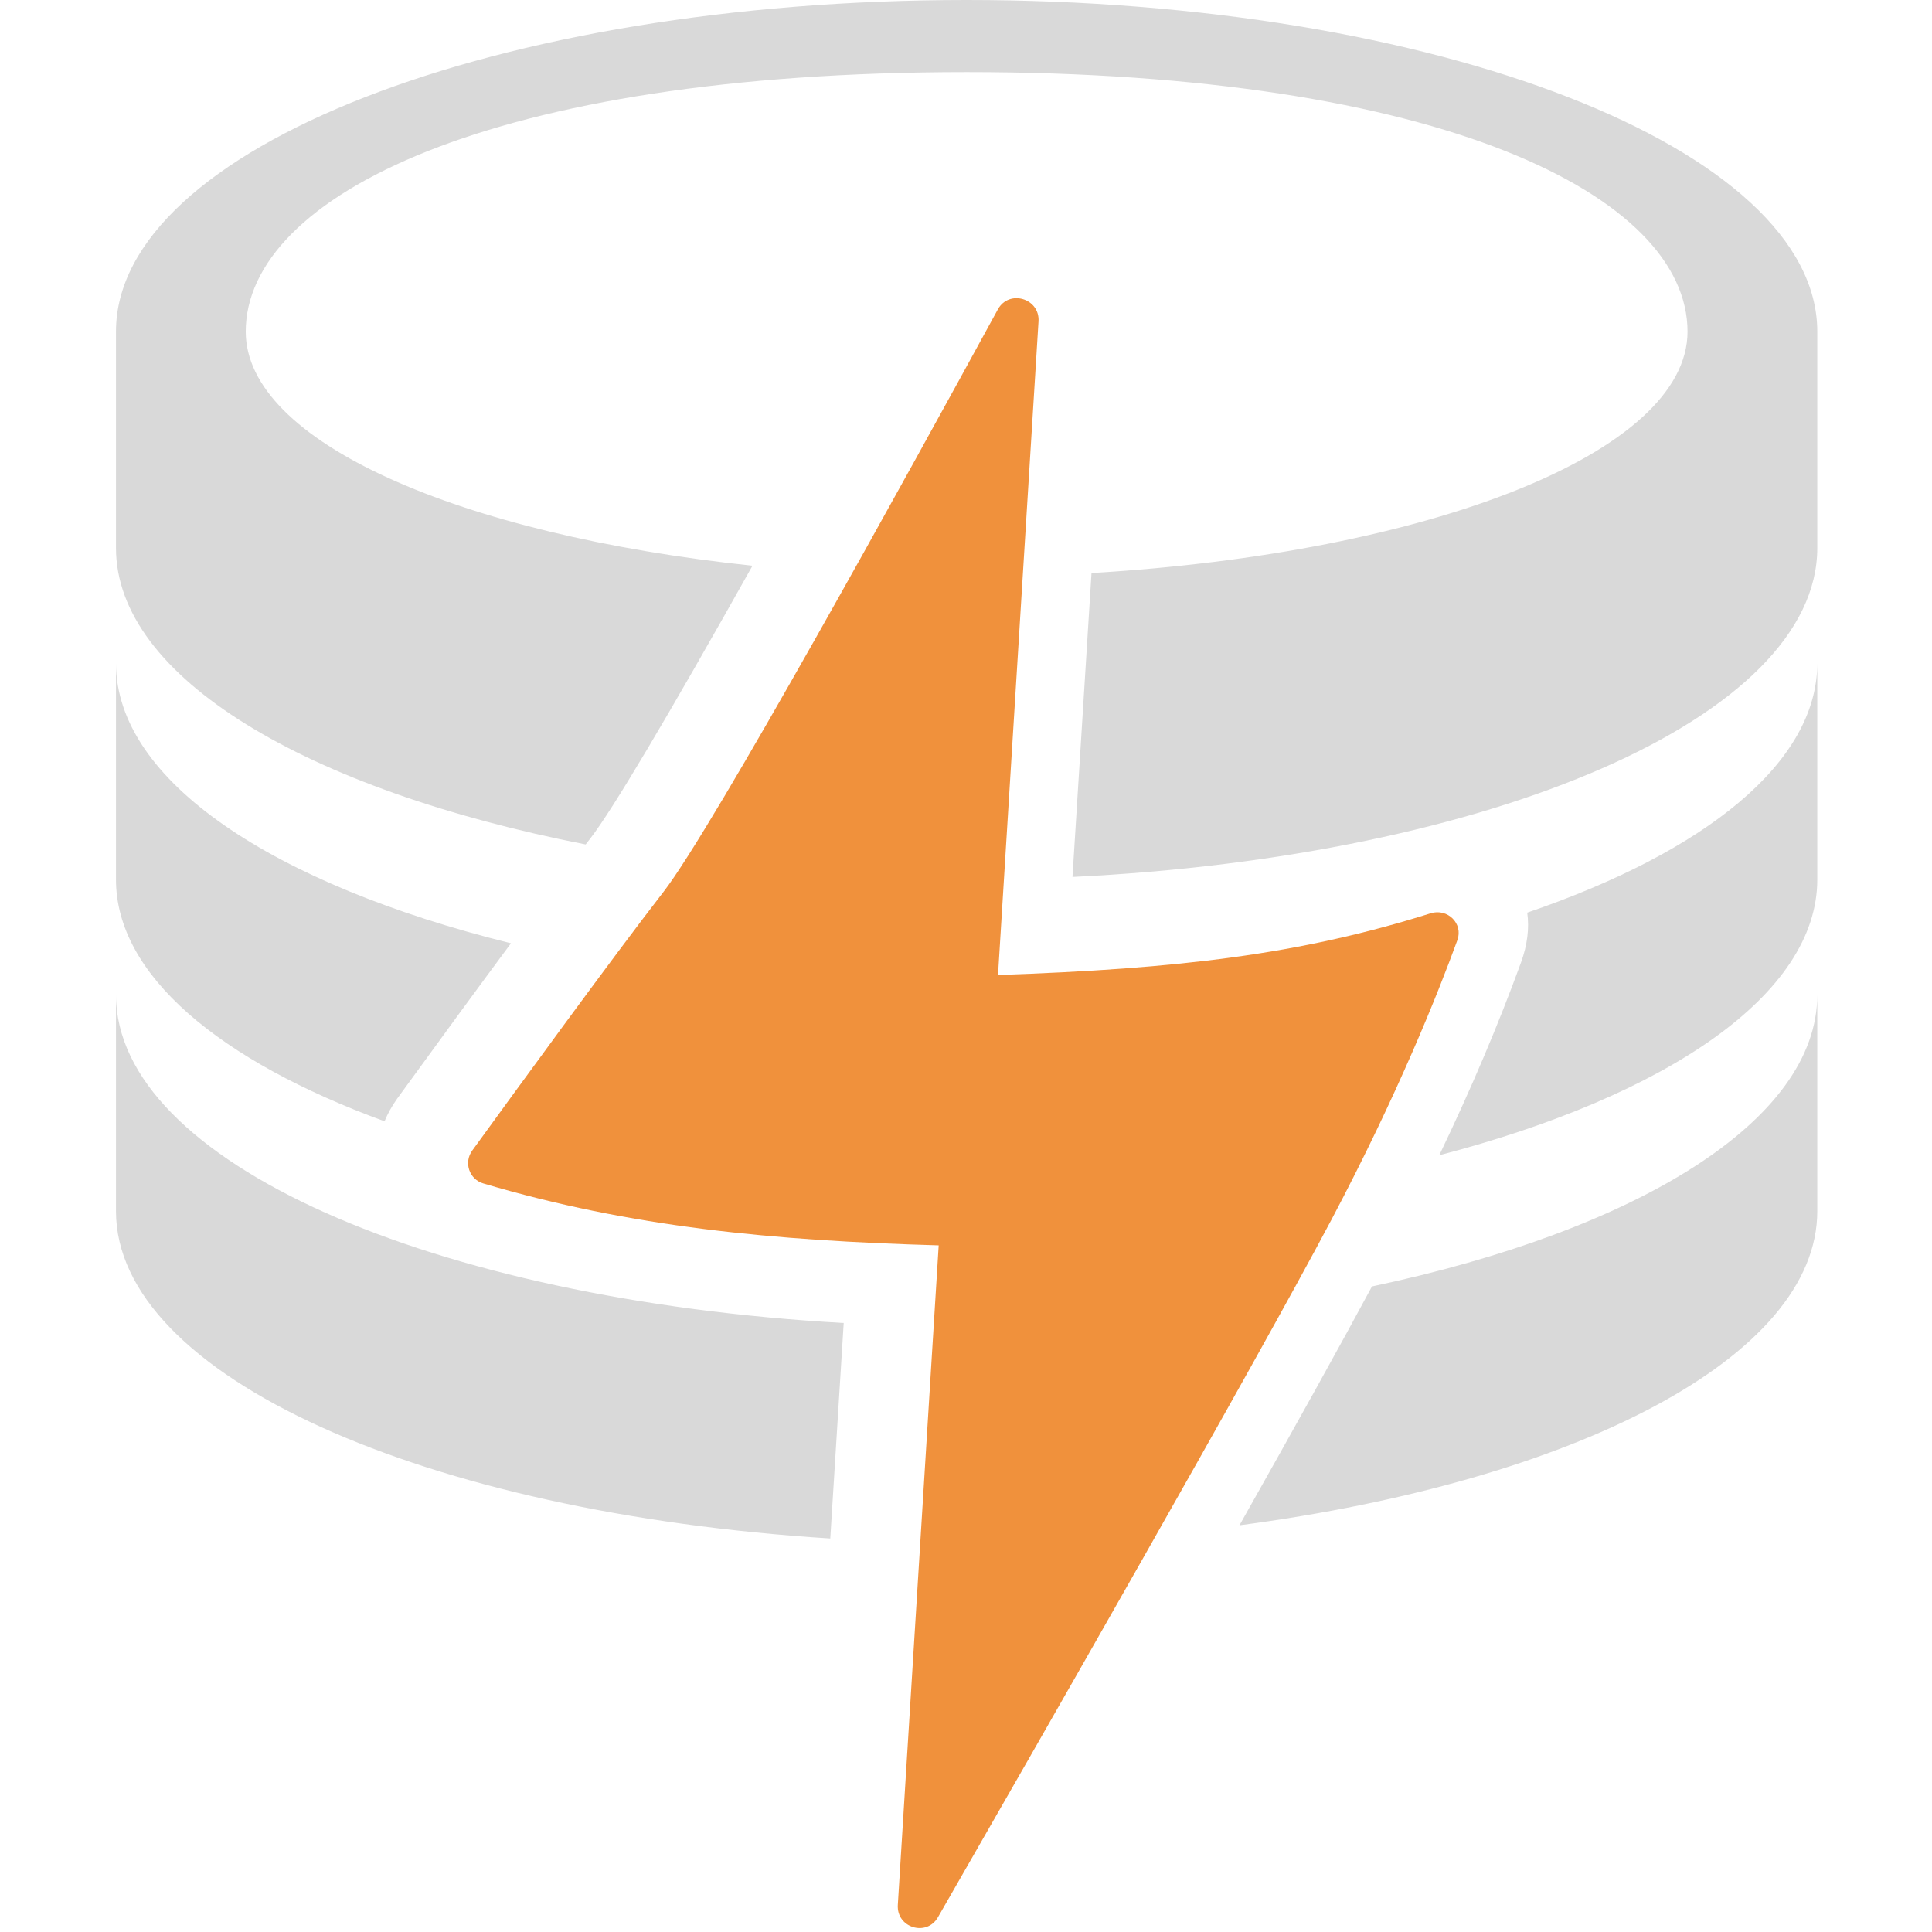
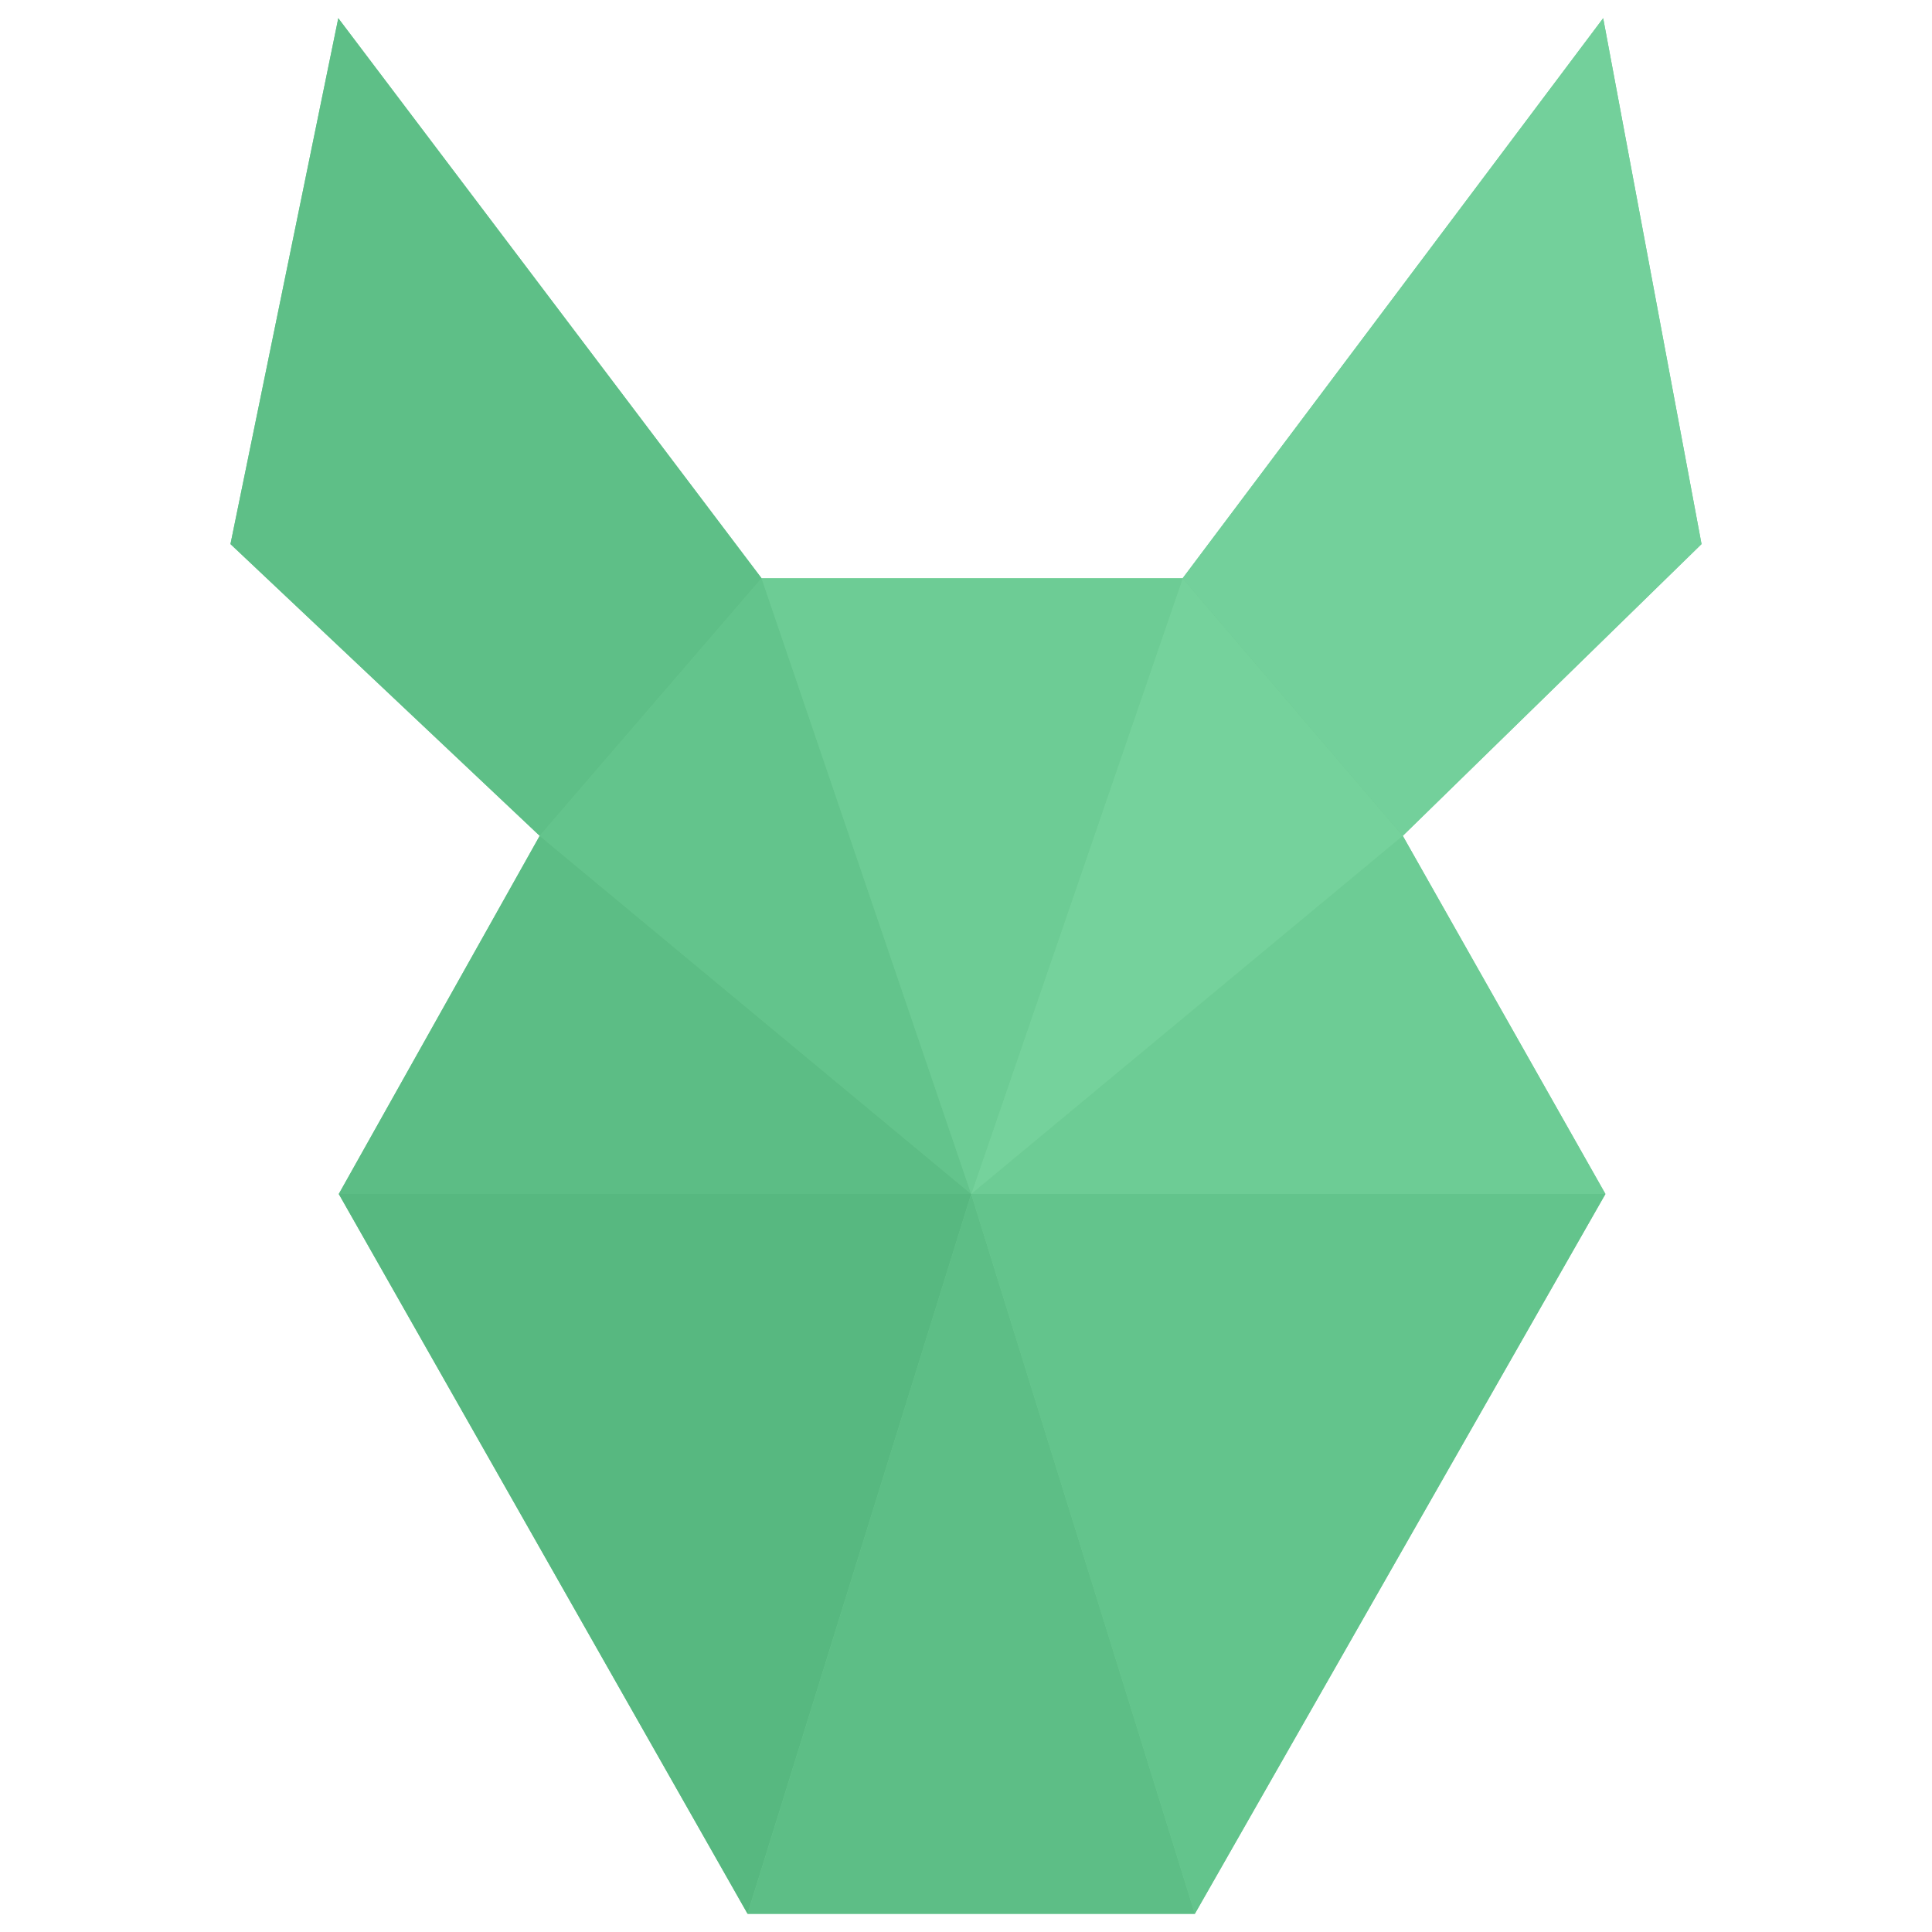
- <svg xmlns="http://www.w3.org/2000/svg" width="268" height="268" viewBox="0 0 268 268" fill="none">
-   <path fill-rule="evenodd" clip-rule="evenodd" d="M117.035 183.523C59.946 180.302 16.088 161.147 16.088 138V168C16.088 190.895 58.995 209.884 115.173 213.412L117.035 183.523ZM171.933 211.583C218.54 205.435 252.088 188.245 252.088 168V138C252.088 155.469 227.108 170.664 190.314 178.452C186.087 186.314 179.96 197.357 171.933 211.583Z" fill="#D9D9D9" />
-   <path fill-rule="evenodd" clip-rule="evenodd" d="M70.879 130.851C37.943 122.69 16.088 108.34 16.088 92V122C16.088 135.228 30.412 147.153 53.343 155.544C53.778 154.477 54.361 153.431 55.092 152.404C61.213 143.972 66.475 136.787 70.879 130.851ZM199.648 160.253C231.269 152.001 252.088 137.948 252.088 122V92C252.088 105.793 236.516 118.167 211.852 126.599C212.157 128.772 211.87 131.074 210.992 133.504C207.836 142.161 204.054 151.077 199.648 160.253Z" fill="#D9D9D9" />
-   <path fill-rule="evenodd" clip-rule="evenodd" d="M252.088 46C252.088 20.595 199.257 0 134.088 0C68.918 0 16.088 20.595 16.088 46V76C16.088 93.999 42.604 109.583 81.239 117.14C81.462 116.853 81.68 116.575 81.892 116.304C84.975 112.309 92.472 99.699 104.382 78.475C63.659 74.173 34.088 61.261 34.088 46C34.088 27.222 68.088 10 134.088 10C200.088 10 234.088 27.222 234.088 46C234.088 62.769 198.382 76.703 151.409 79.492L148.77 121.647C207.011 118.83 252.088 99.467 252.088 76V46Z" fill="#D9D9D9" />
-   <path d="M138.413 42.926C139.954 40.105 144.258 41.376 144.059 44.584L138.441 135.246C163.489 134.389 180.249 132.415 198.452 126.692C200.8 125.954 203.002 128.109 202.159 130.422C199.484 137.766 193.907 151.777 184.712 169.158C174.114 189.192 143.47 242.7 130.108 265.954C128.529 268.703 124.346 267.412 124.542 264.248L130.211 172.754C107.173 172.09 87.578 170.241 67.037 164.16C65.082 163.581 64.308 161.254 65.505 159.603C71.099 151.887 84.994 132.79 92.046 123.702C98.856 114.927 125.854 65.926 138.413 42.926Z" fill="#F0913C" />
+ <svg xmlns="http://www.w3.org/2000/svg" width="211.667mm" height="211.667mm" viewBox="0 0 211.667 211.667" version="1.1" id="svg1">
+   <defs id="defs1" />
+   <g id="layer1">
+     <g id="g1" transform="matrix(2.232631,0,0,2.232631,-84.03341,-158.6808)">
+       <path d="m 54.239,71.967 -5.291,25.805 15.175,14.317 -9.859,17.575 20.062,35.322 H 96.272 L 116.42,129.664 106.475,112.089 121.136,97.772 116.309,71.967 95.672,99.451 H 75.011 Z" fill="#6ccb94" fill-opacity="0.996" id="path1" style="stroke-width:0.265" />
+       <path d="M 64.123,112.089 85.297,129.665 75.011,99.452 Z" fill="#64c48c" fill-opacity="0.996" id="path2" style="stroke-width:0.265" />
+       <path d="m 116.419,129.664 -9.945,-17.575 -21.177,17.575 z" fill="#6ecc95" fill-opacity="0.996" id="path3" style="stroke-width:0.265" />
+       <path d="M 74.325,164.986 H 96.272 L 85.297,129.664 Z" fill="#5ebe86" fill-opacity="0.996" id="path4" style="stroke-width:0.265" />
+       <path d="M 106.474,112.089 85.297,129.665 95.672,99.452 Z" fill="#76d29c" fill-opacity="0.996" id="path5" style="stroke-width:0.265" />
+       <path d="M 54.263,129.664 64.122,112.089 85.296,129.664 Z" fill="#5dbd85" fill-opacity="0.996" id="path6" style="stroke-width:0.265" />
+       <path d="M 116.309,71.967 121.134,97.772 106.474,112.089 95.672,99.451 Z" fill="#74d09b" fill-opacity="0.996" id="path7" style="stroke-width:0.265" />
+       <path d="m 85.296,129.664 10.976,35.322 20.147,-35.322 z" fill="#64c48c" fill-opacity="0.996" id="path8" style="stroke-width:0.265" />
+       <path d="M 85.296,129.664 74.321,164.986 54.263,129.664 Z" fill="#58b880" fill-opacity="0.996" id="path9" style="stroke-width:0.265" />
+       <path d="M 54.239,71.967 48.948,97.772 64.123,112.089 75.011,99.451 Z" fill="#5fbf87" fill-opacity="0.996" id="path10" style="stroke-width:0.265" />
+       <path d="M 85.296,129.664 95.672,99.451 H 75.011 Z" fill="#6ecc95" fill-opacity="0.996" id="path11" style="stroke-width:0.265" />
+     </g>
+   </g>
</svg>
